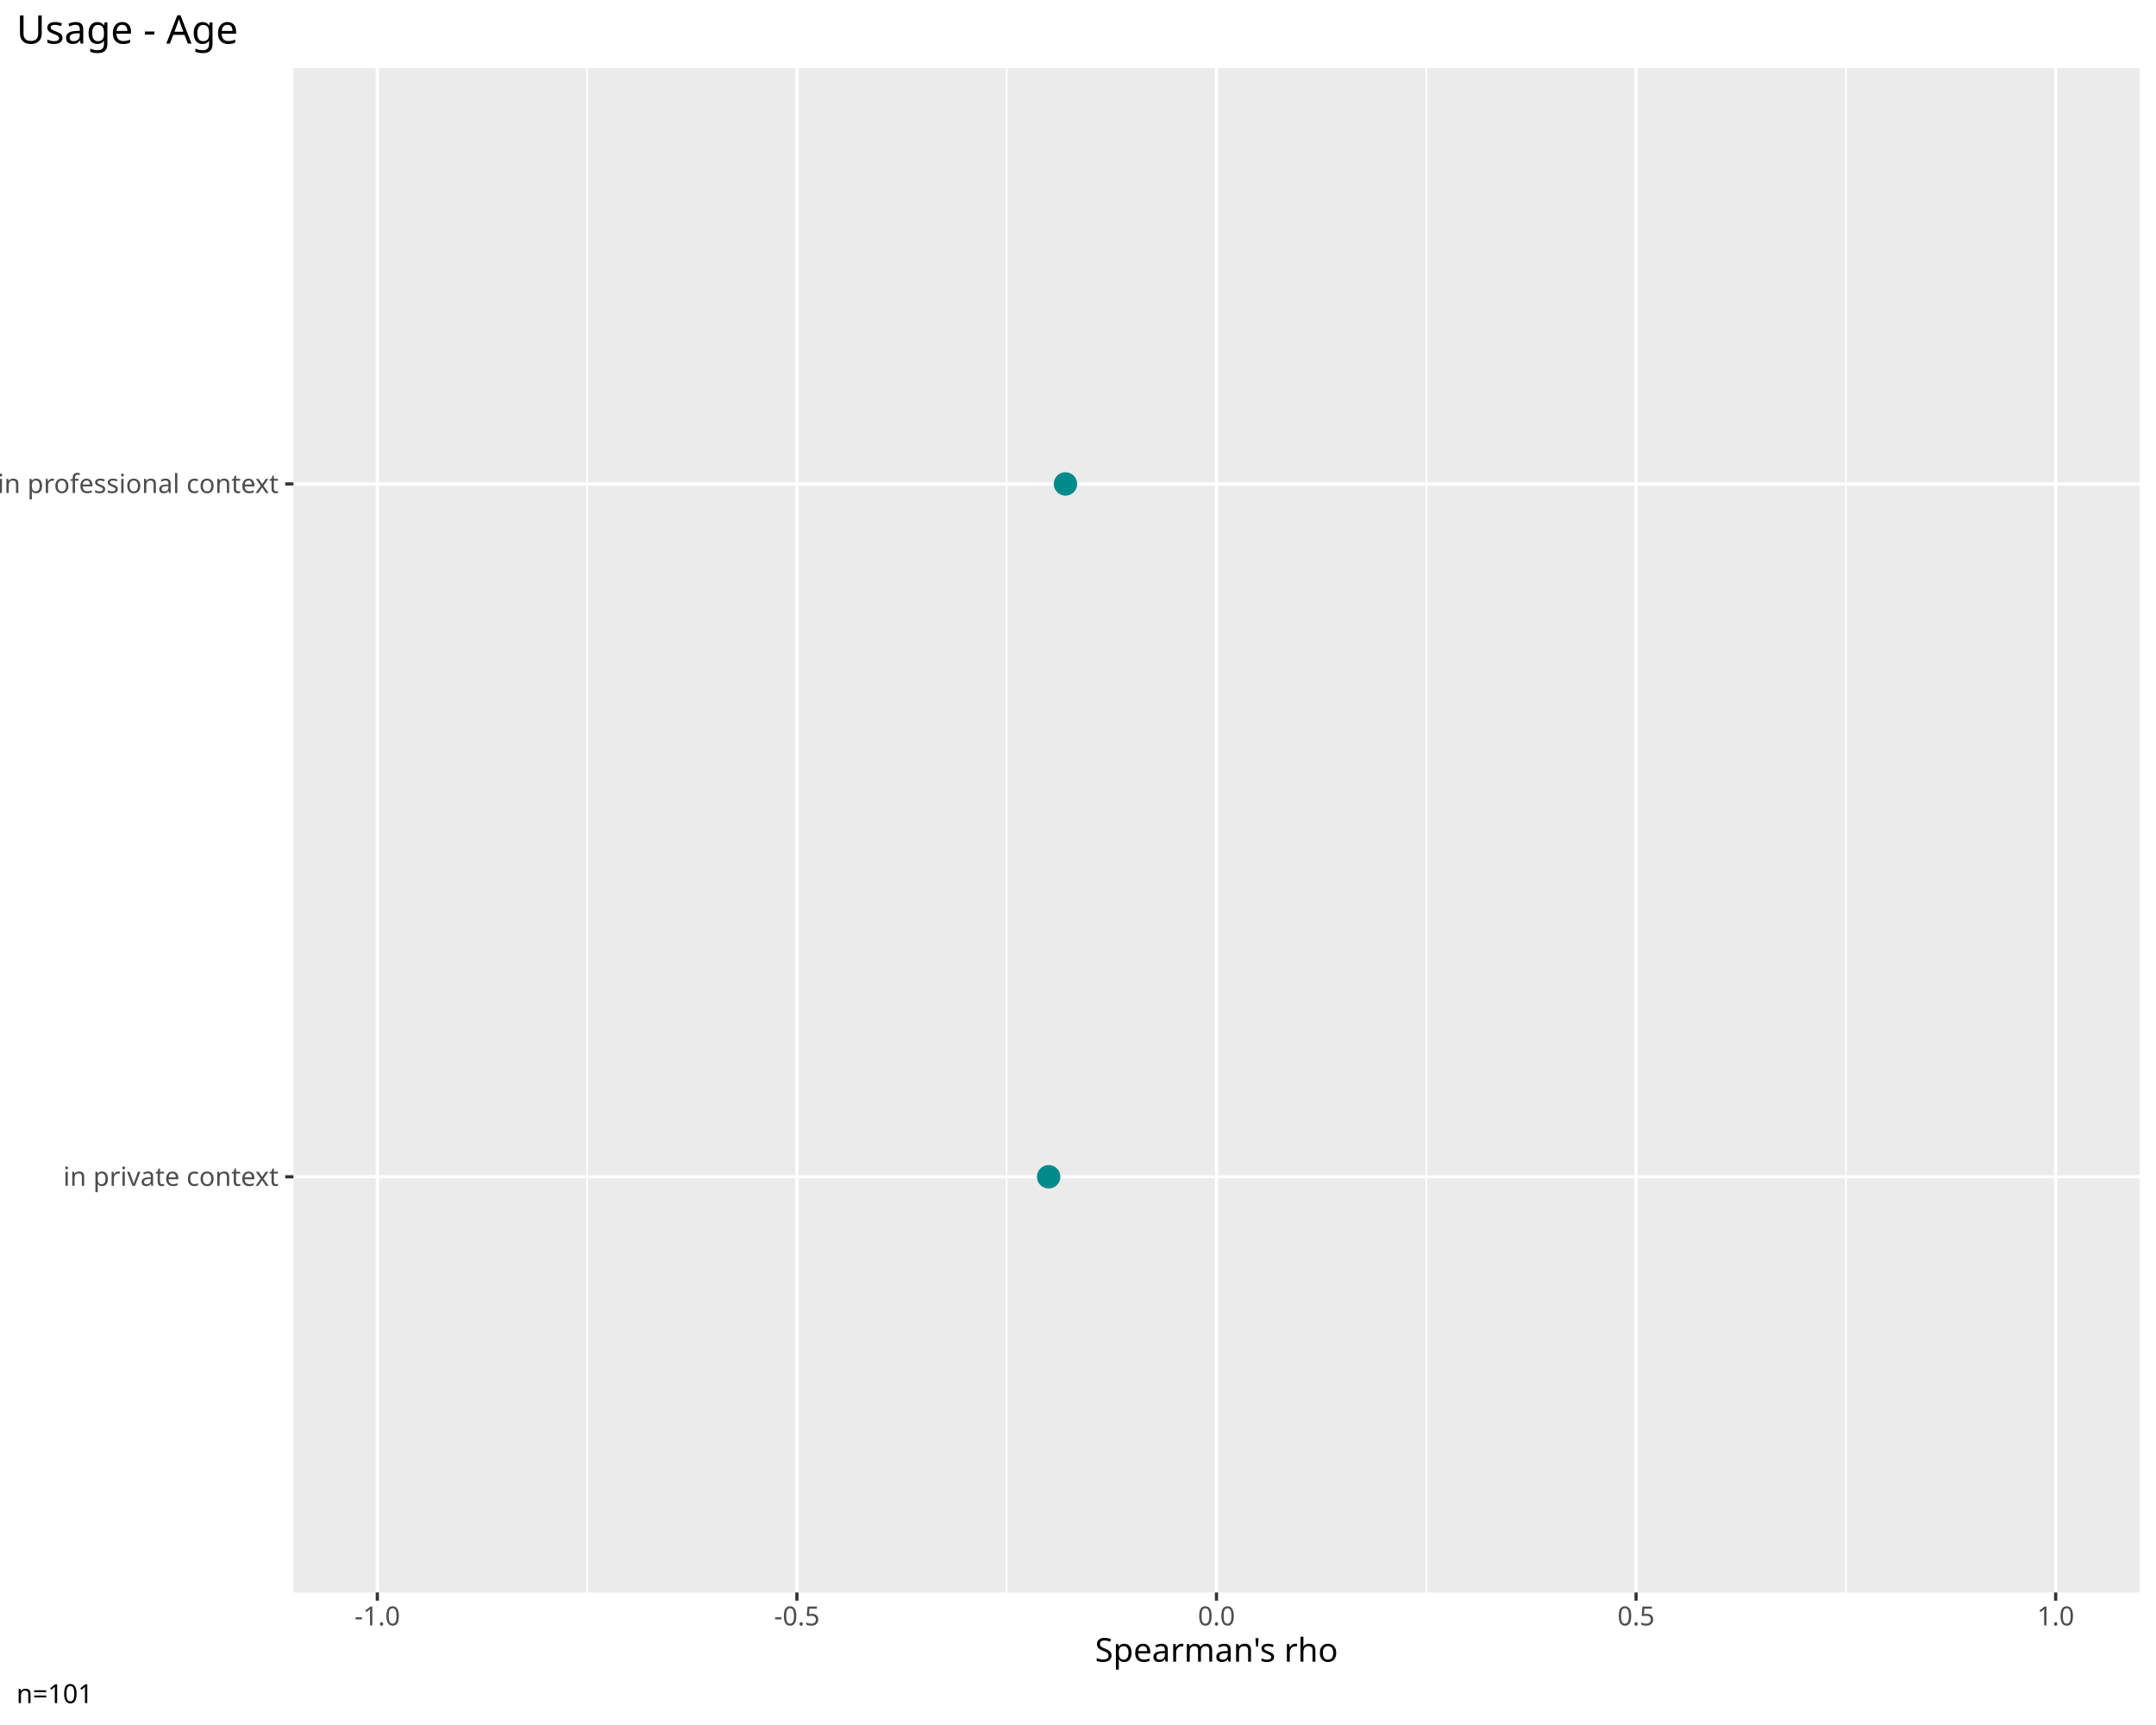
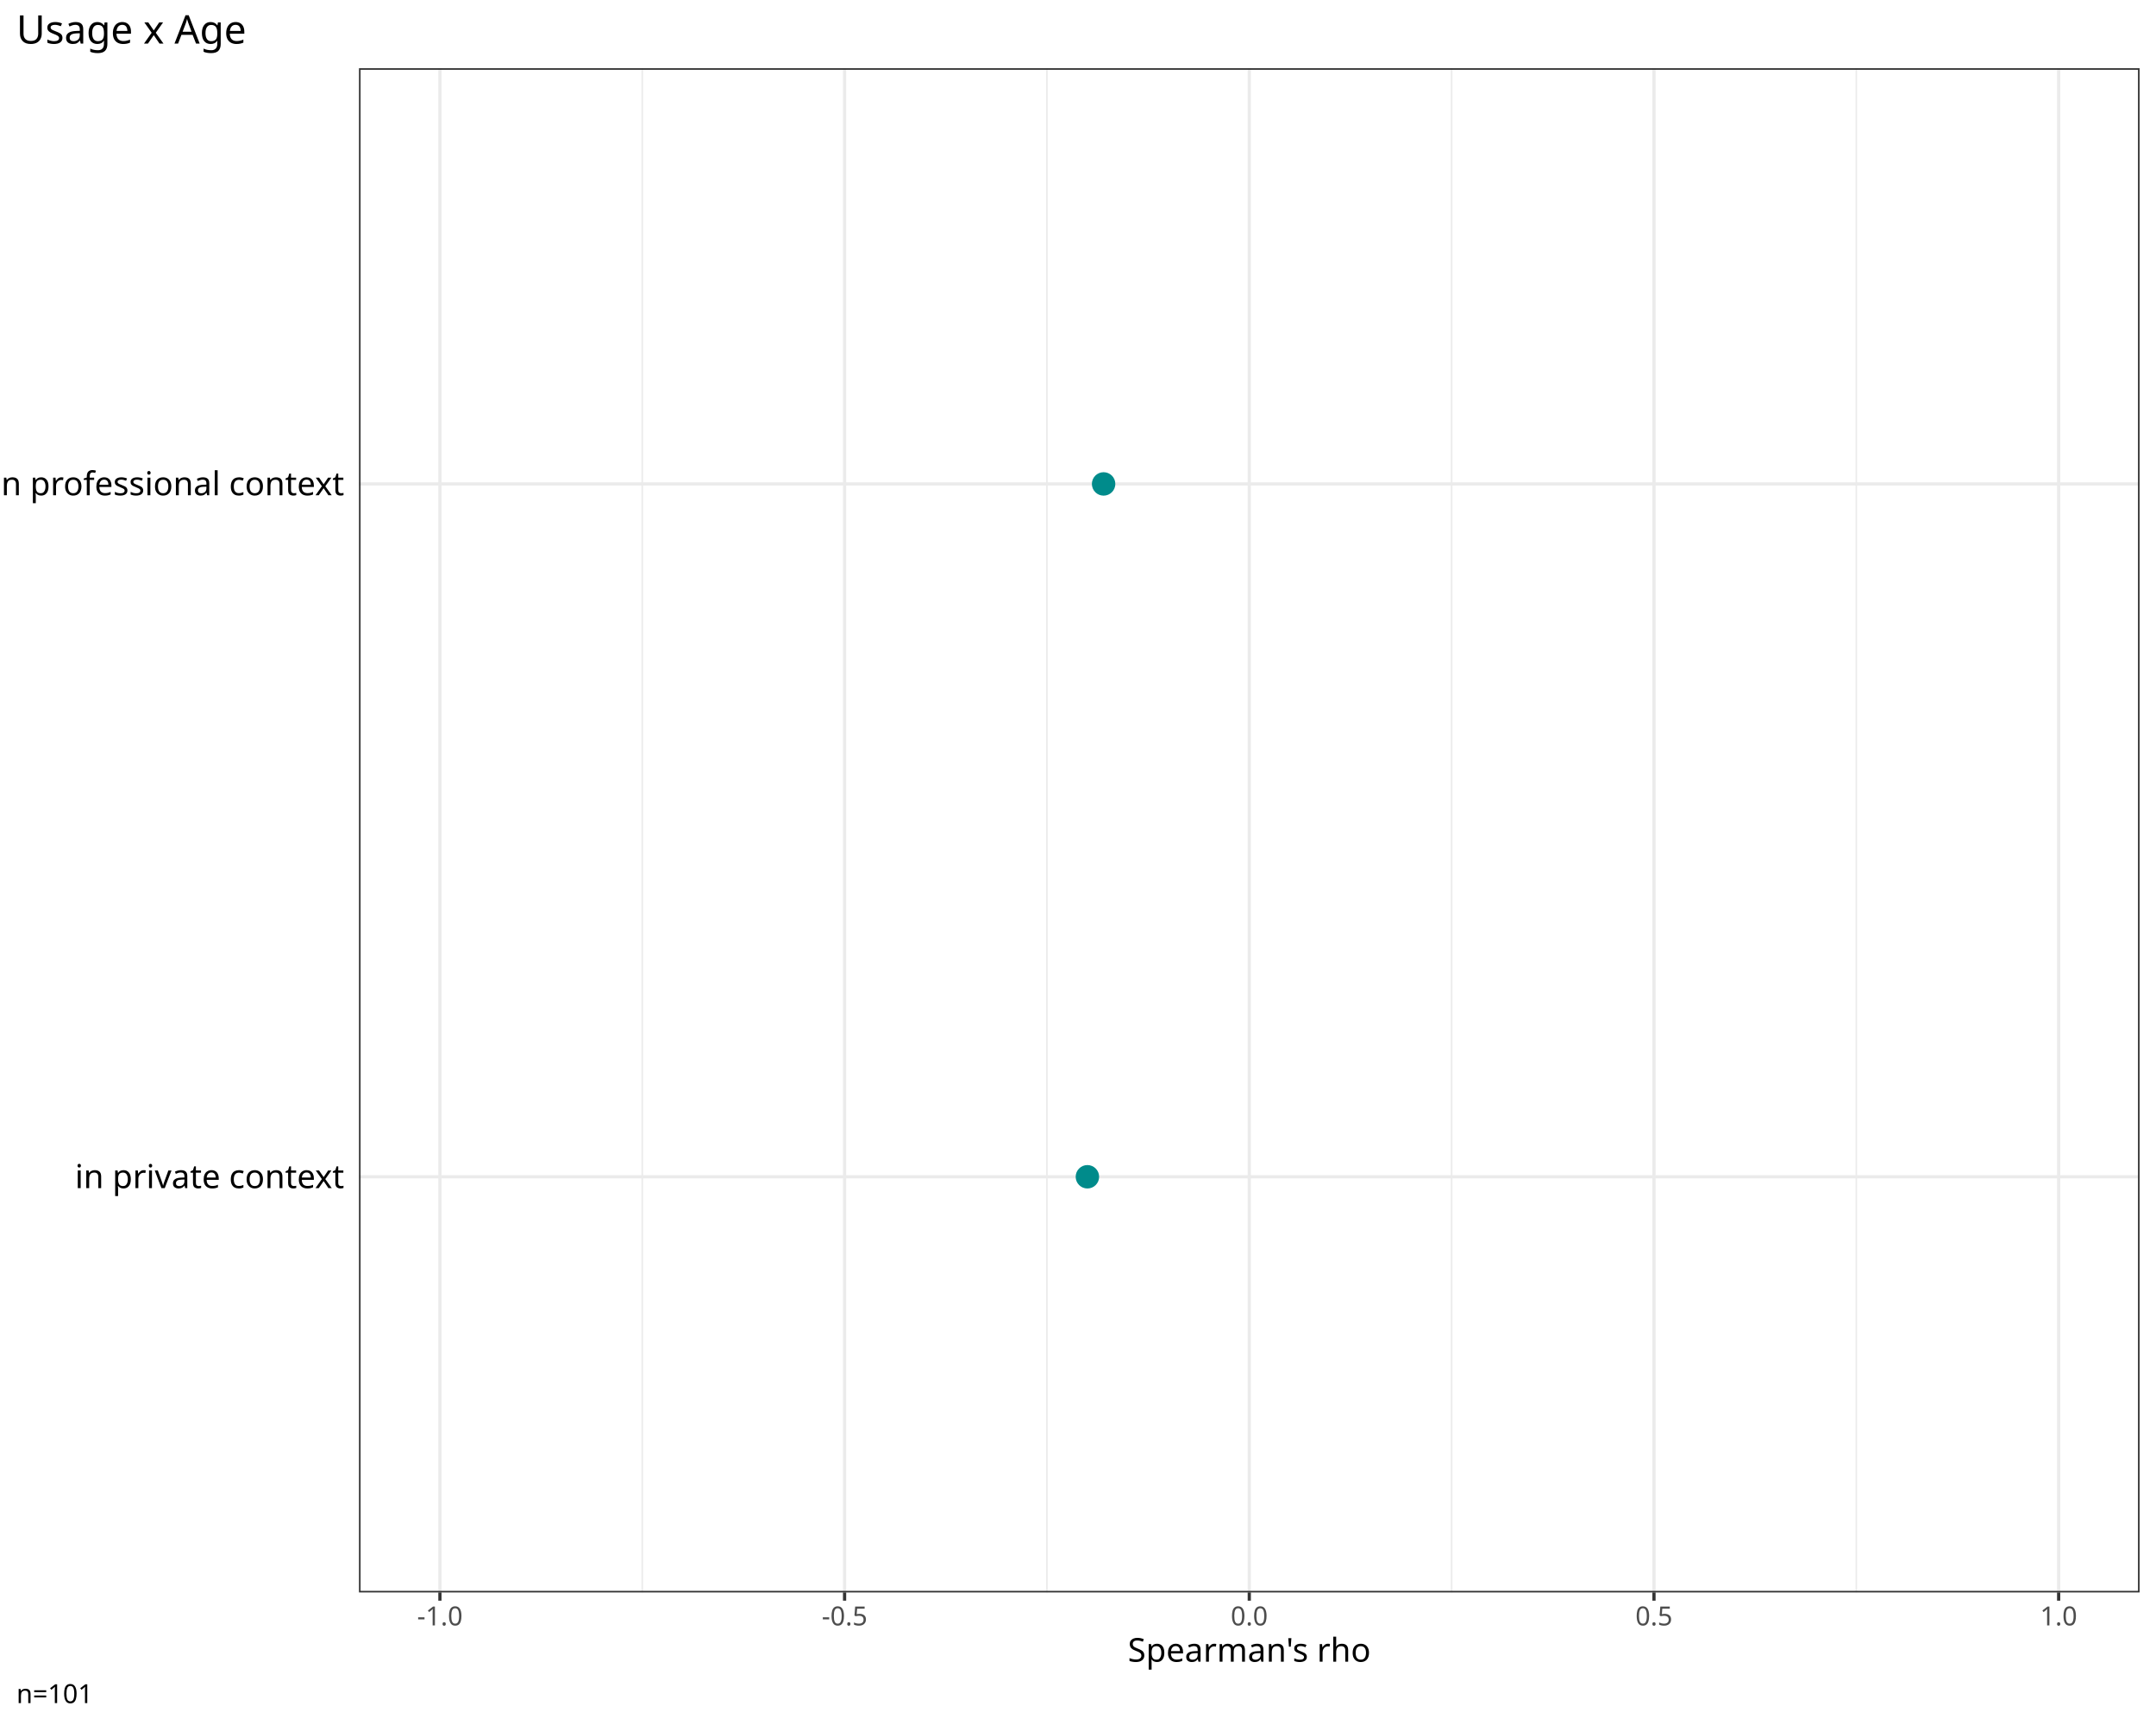
<svg xmlns="http://www.w3.org/2000/svg" class="svglite" data-engine-version="2.0" width="720.00pt" height="576.00pt" viewBox="0 0 720.00 576.00">
  <defs>
    <style type="text/css">
    .svglite line, .svglite polyline, .svglite polygon, .svglite path, .svglite rect, .svglite circle {
      fill: none;
      stroke: #000000;
      stroke-linecap: round;
      stroke-linejoin: round;
      stroke-miterlimit: 10.00;
    }
  </style>
  </defs>
  <rect width="100%" height="100%" style="stroke: none; fill: #FFFFFF;" />
  <defs>
    <clipPath id="cpMC4wMHw3MjAuMDB8MC4wMHw1NzYuMDA=">
      <rect x="0.00" y="0.00" width="720.00" height="576.00" />
    </clipPath>
  </defs>
  <g clip-path="url(#cpMC4wMHw3MjAuMDB8MC4wMHw1NzYuMDA=)">
    <rect x="0.00" y="0.00" width="720.00" height="576.00" style="stroke-width: 1.07; stroke: #FFFFFF; fill: #FFFFFF;" />
  </g>
  <defs>
-     <clipPath id="cpOTcuOTl8NzE0LjUyfDIyLjc4fDUzMS43NQ==">
-       <rect x="97.99" y="22.78" width="616.54" height="508.97" />
+     <clipPath id="cpMTE5Ljg4fDcxNC41MnwyMi43OHw1MzEuNzU=">
+       <rect x="119.88" y="22.78" width="594.64" height="508.97" />
    </clipPath>
  </defs>
-   <g clip-path="url(#cpOTcuOTl8NzE0LjUyfDIyLjc4fDUzMS43NQ==)">
-     <rect x="97.99" y="22.78" width="616.54" height="508.97" style="stroke-width: 1.07; stroke: none; fill: #EBEBEB;" />
-     <polyline points="196.07,531.75 196.07,22.78 " style="stroke-width: 0.53; stroke: #FFFFFF; stroke-linecap: butt;" />
-     <polyline points="336.19,531.75 336.19,22.78 " style="stroke-width: 0.53; stroke: #FFFFFF; stroke-linecap: butt;" />
-     <polyline points="476.31,531.75 476.31,22.78 " style="stroke-width: 0.53; stroke: #FFFFFF; stroke-linecap: butt;" />
-     <polyline points="616.44,531.75 616.44,22.78 " style="stroke-width: 0.53; stroke: #FFFFFF; stroke-linecap: butt;" />
-     <polyline points="97.99,392.94 714.52,392.94 " style="stroke-width: 1.07; stroke: #FFFFFF; stroke-linecap: butt;" />
-     <polyline points="97.99,161.59 714.52,161.59 " style="stroke-width: 1.07; stroke: #FFFFFF; stroke-linecap: butt;" />
-     <polyline points="126.01,531.75 126.01,22.78 " style="stroke-width: 1.07; stroke: #FFFFFF; stroke-linecap: butt;" />
-     <polyline points="266.13,531.75 266.13,22.78 " style="stroke-width: 1.07; stroke: #FFFFFF; stroke-linecap: butt;" />
-     <polyline points="406.25,531.75 406.25,22.78 " style="stroke-width: 1.07; stroke: #FFFFFF; stroke-linecap: butt;" />
-     <polyline points="546.37,531.75 546.37,22.78 " style="stroke-width: 1.07; stroke: #FFFFFF; stroke-linecap: butt;" />
-     <polyline points="686.50,531.75 686.50,22.78 " style="stroke-width: 1.07; stroke: #FFFFFF; stroke-linecap: butt;" />
-     <circle cx="350.20" cy="392.94" r="3.56" style="stroke-width: 0.71; stroke: #008B8B; fill: #008B8B;" />
-     <circle cx="355.81" cy="161.59" r="3.56" style="stroke-width: 0.71; stroke: #008B8B; fill: #008B8B;" />
+   <g clip-path="url(#cpMTE5Ljg4fDcxNC41MnwyMi43OHw1MzEuNzU=)">
+     <rect x="119.88" y="22.78" width="594.64" height="508.97" style="stroke-width: 1.07; stroke: none; fill: #FFFFFF;" />
+     <polyline points="214.48,531.75 214.48,22.78 " style="stroke-width: 0.53; stroke: #EBEBEB; stroke-linecap: butt;" />
+     <polyline points="349.63,531.75 349.63,22.78 " style="stroke-width: 0.53; stroke: #EBEBEB; stroke-linecap: butt;" />
+     <polyline points="484.77,531.75 484.77,22.78 " style="stroke-width: 0.53; stroke: #EBEBEB; stroke-linecap: butt;" />
+     <polyline points="619.92,531.75 619.92,22.78 " style="stroke-width: 0.53; stroke: #EBEBEB; stroke-linecap: butt;" />
+     <polyline points="119.88,392.94 714.52,392.94 " style="stroke-width: 1.07; stroke: #EBEBEB; stroke-linecap: butt;" />
+     <polyline points="119.88,161.59 714.52,161.59 " style="stroke-width: 1.07; stroke: #EBEBEB; stroke-linecap: butt;" />
+     <polyline points="146.91,531.75 146.91,22.78 " style="stroke-width: 1.07; stroke: #EBEBEB; stroke-linecap: butt;" />
+     <polyline points="282.05,531.75 282.05,22.78 " style="stroke-width: 1.07; stroke: #EBEBEB; stroke-linecap: butt;" />
+     <polyline points="417.20,531.75 417.20,22.78 " style="stroke-width: 1.07; stroke: #EBEBEB; stroke-linecap: butt;" />
+     <polyline points="552.35,531.75 552.35,22.78 " style="stroke-width: 1.07; stroke: #EBEBEB; stroke-linecap: butt;" />
+     <polyline points="687.49,531.75 687.49,22.78 " style="stroke-width: 1.07; stroke: #EBEBEB; stroke-linecap: butt;" />
+     <circle cx="363.14" cy="392.94" r="3.56" style="stroke-width: 0.71; stroke: #008B8B; fill: #008B8B;" />
+     <circle cx="368.55" cy="161.59" r="3.56" style="stroke-width: 0.71; stroke: #008B8B; fill: #008B8B;" />
+     <rect x="119.88" y="22.78" width="594.64" height="508.97" style="stroke-width: 1.07; stroke: #333333;" />
  </g>
  <g clip-path="url(#cpMC4wMHw3MjAuMDB8MC4wMHw1NzYuMDA=)">
-     <text x="93.05" y="395.97" text-anchor="end" style="font-size: 8.80px; fill: #4D4D4D; font-family: sans;" textLength="66.53px" lengthAdjust="spacingAndGlyphs">in private context</text>
-     <text x="93.05" y="164.62" text-anchor="end" style="font-size: 8.80px; fill: #4D4D4D; font-family: sans;" textLength="87.57px" lengthAdjust="spacingAndGlyphs">in professional context</text>
-     <polyline points="95.25,392.94 97.99,392.94 " style="stroke-width: 1.07; stroke: #333333; stroke-linecap: butt;" />
-     <polyline points="95.25,161.59 97.99,161.59 " style="stroke-width: 1.07; stroke: #333333; stroke-linecap: butt;" />
-     <polyline points="126.01,534.49 126.01,531.75 " style="stroke-width: 1.07; stroke: #333333; stroke-linecap: butt;" />
-     <polyline points="266.13,534.49 266.13,531.75 " style="stroke-width: 1.07; stroke: #333333; stroke-linecap: butt;" />
-     <polyline points="406.25,534.49 406.25,531.75 " style="stroke-width: 1.07; stroke: #333333; stroke-linecap: butt;" />
-     <polyline points="546.37,534.49 546.37,531.75 " style="stroke-width: 1.07; stroke: #333333; stroke-linecap: butt;" />
-     <polyline points="686.50,534.49 686.50,531.75 " style="stroke-width: 1.07; stroke: #333333; stroke-linecap: butt;" />
-     <text x="126.01" y="542.74" text-anchor="middle" style="font-size: 8.80px; fill: #4D4D4D; font-family: sans;" textLength="15.16px" lengthAdjust="spacingAndGlyphs">-1.0</text>
-     <text x="266.13" y="542.74" text-anchor="middle" style="font-size: 8.80px; fill: #4D4D4D; font-family: sans;" textLength="15.16px" lengthAdjust="spacingAndGlyphs">-0.5</text>
-     <text x="406.25" y="542.74" text-anchor="middle" style="font-size: 8.80px; fill: #4D4D4D; font-family: sans;" textLength="12.23px" lengthAdjust="spacingAndGlyphs">0.0</text>
-     <text x="546.37" y="542.74" text-anchor="middle" style="font-size: 8.80px; fill: #4D4D4D; font-family: sans;" textLength="12.23px" lengthAdjust="spacingAndGlyphs">0.5</text>
-     <text x="686.50" y="542.74" text-anchor="middle" style="font-size: 8.80px; fill: #4D4D4D; font-family: sans;" textLength="12.23px" lengthAdjust="spacingAndGlyphs">1.0</text>
-     <text x="406.25" y="554.87" text-anchor="middle" style="font-size: 11.00px; font-family: sans;" textLength="77.32px" lengthAdjust="spacingAndGlyphs">Spearman's rho</text>
-     <text x="5.48" y="14.56" style="font-size: 13.20px; font-family: sans;" textLength="73.39px" lengthAdjust="spacingAndGlyphs">Usage - Age</text>
+     <text x="114.95" y="396.73" text-anchor="end" style="font-size: 11.00px; font-family: sans;" textLength="83.17px" lengthAdjust="spacingAndGlyphs">in private context</text>
+     <text x="114.95" y="165.38" text-anchor="end" style="font-size: 11.00px; font-family: sans;" textLength="109.47px" lengthAdjust="spacingAndGlyphs">in professional context</text>
+     <polyline points="146.91,534.49 146.91,531.75 " style="stroke-width: 1.07; stroke: #333333; stroke-linecap: butt;" />
+     <polyline points="282.05,534.49 282.05,531.75 " style="stroke-width: 1.07; stroke: #333333; stroke-linecap: butt;" />
+     <polyline points="417.20,534.49 417.20,531.75 " style="stroke-width: 1.07; stroke: #333333; stroke-linecap: butt;" />
+     <polyline points="552.35,534.49 552.35,531.75 " style="stroke-width: 1.07; stroke: #333333; stroke-linecap: butt;" />
+     <polyline points="687.49,534.49 687.49,531.75 " style="stroke-width: 1.07; stroke: #333333; stroke-linecap: butt;" />
+     <text x="146.91" y="542.74" text-anchor="middle" style="font-size: 8.80px; fill: #4D4D4D; font-family: sans;" textLength="15.16px" lengthAdjust="spacingAndGlyphs">-1.0</text>
+     <text x="282.05" y="542.74" text-anchor="middle" style="font-size: 8.80px; fill: #4D4D4D; font-family: sans;" textLength="15.16px" lengthAdjust="spacingAndGlyphs">-0.5</text>
+     <text x="417.20" y="542.74" text-anchor="middle" style="font-size: 8.80px; fill: #4D4D4D; font-family: sans;" textLength="12.23px" lengthAdjust="spacingAndGlyphs">0.0</text>
+     <text x="552.35" y="542.74" text-anchor="middle" style="font-size: 8.80px; fill: #4D4D4D; font-family: sans;" textLength="12.23px" lengthAdjust="spacingAndGlyphs">0.5</text>
+     <text x="687.49" y="542.74" text-anchor="middle" style="font-size: 8.80px; fill: #4D4D4D; font-family: sans;" textLength="12.23px" lengthAdjust="spacingAndGlyphs">1.0</text>
+     <text x="417.20" y="554.87" text-anchor="middle" style="font-size: 11.00px; font-family: sans;" textLength="77.32px" lengthAdjust="spacingAndGlyphs">Spearman's rho</text>
+     <text x="5.48" y="14.56" style="font-size: 13.20px; font-family: sans;" textLength="75.60px" lengthAdjust="spacingAndGlyphs">Usage x Age</text>
    <text x="5.48" y="568.69" style="font-size: 8.80px; font-family: sans;" textLength="24.72px" lengthAdjust="spacingAndGlyphs">n=101</text>
  </g>
</svg>
